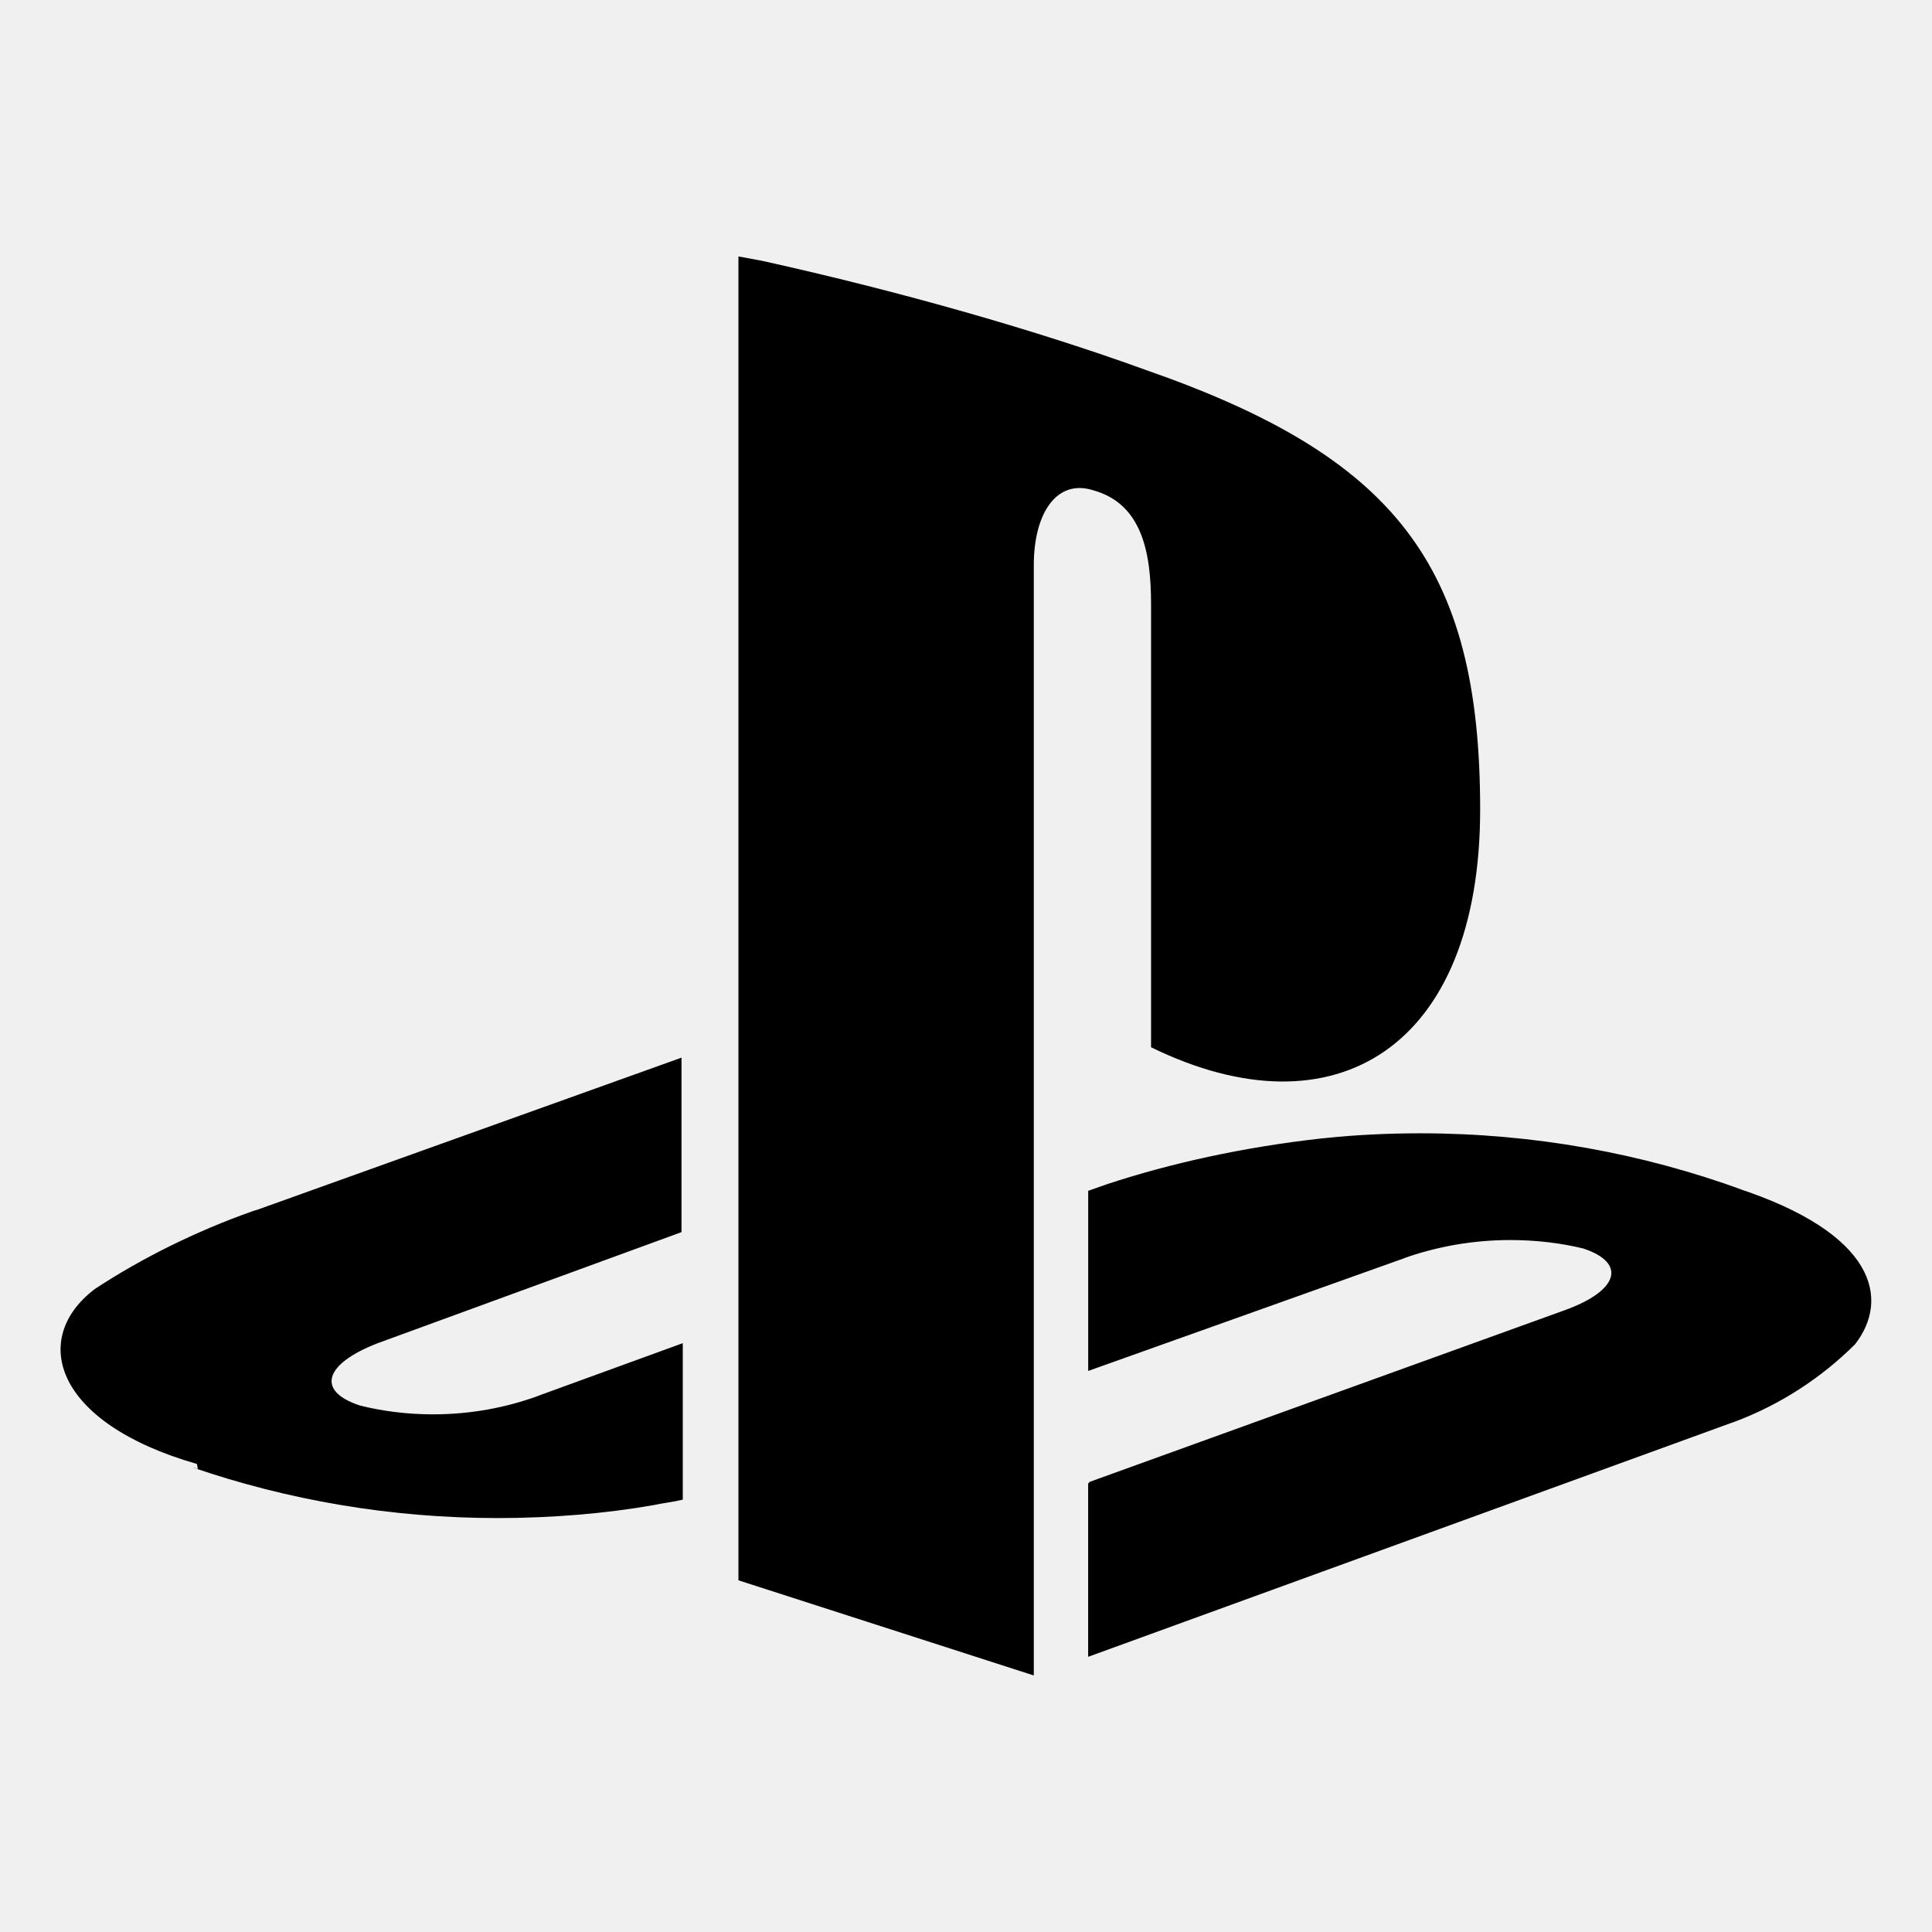
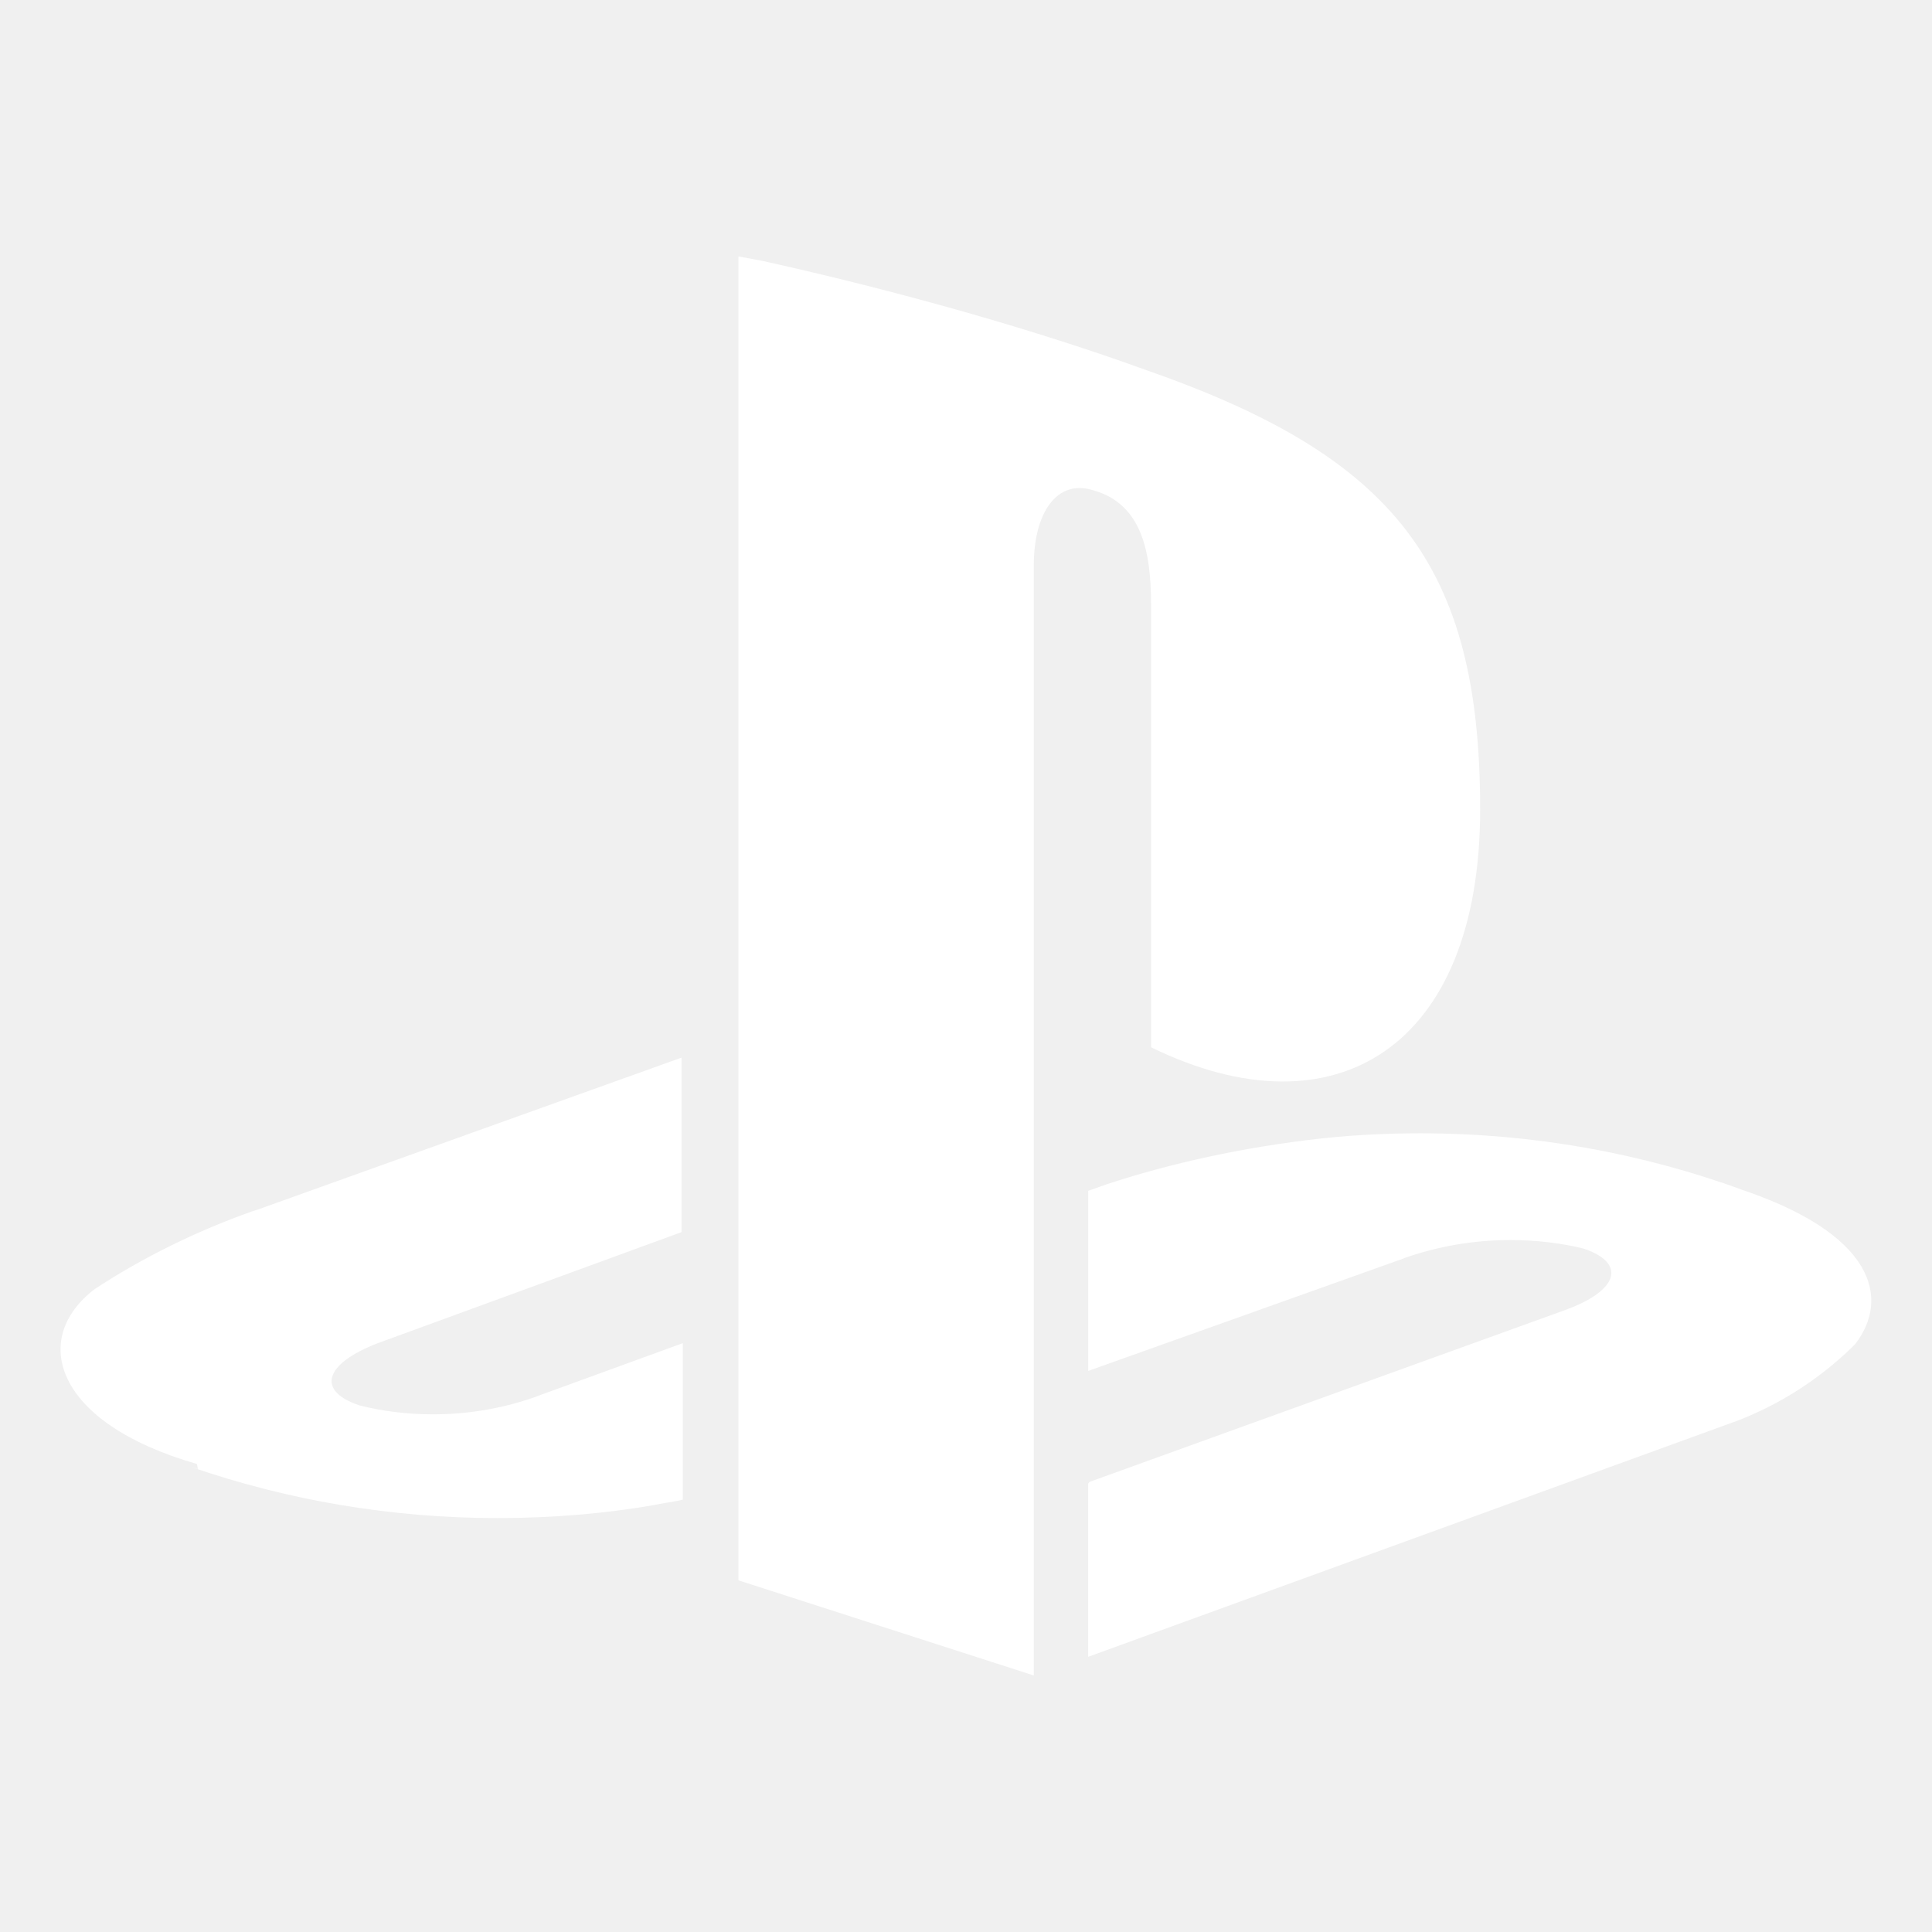
- <svg xmlns="http://www.w3.org/2000/svg" fill="#000000" width="800px" height="800px" viewBox="0 0 32 32" version="1.1">
+ <svg xmlns="http://www.w3.org/2000/svg" fill="#fff" width="800px" height="800px" viewBox="0 0 32 32" version="1.1">
  <path d="M3.262 24.248c-2.374-0.681-2.767-2.084-1.69-2.899 0.776-0.51 1.668-0.954 2.612-1.288l0.087-0.027 7.017-2.516v2.89l-5.030 1.839c-0.881 0.339-1.031 0.79-0.299 1.032 0.365 0.093 0.783 0.147 1.214 0.147 0.615 0 1.204-0.109 1.749-0.308l-0.035 0.011 2.422-0.882v2.592c-0.15 0.037-0.32 0.055-0.487 0.091-0.775 0.136-1.667 0.214-2.577 0.214-1.778 0-3.486-0.298-5.078-0.846l0.11 0.033zM18.049 24.544l7.868-2.843c0.893-0.322 1.032-0.781 0.307-1.022-0.363-0.089-0.779-0.14-1.208-0.14-0.622 0-1.22 0.108-1.774 0.305l0.037-0.011-5.255 1.874v-2.983l0.3-0.106c1.050-0.349 2.284-0.62 3.557-0.761l0.083-0.008c0.468-0.050 1.010-0.078 1.559-0.078 1.877 0 3.677 0.331 5.343 0.939l-0.108-0.035c2.309 0.751 2.549 1.839 1.969 2.589-0.559 0.557-1.235 0.998-1.988 1.282l-0.039 0.013-10.677 3.883v-2.869zM12.231 4.248v21.927l4.892 1.576v-18.39c0-0.862 0.38-1.438 0.992-1.238 0.795 0.225 0.95 1.017 0.95 1.881v7.342c3.050 1.491 5.451-0.003 5.451-3.939 0-4.045-1.407-5.842-5.546-7.282-1.785-0.648-4.040-1.294-6.347-1.805l-0.389-0.072z" />
</svg>
